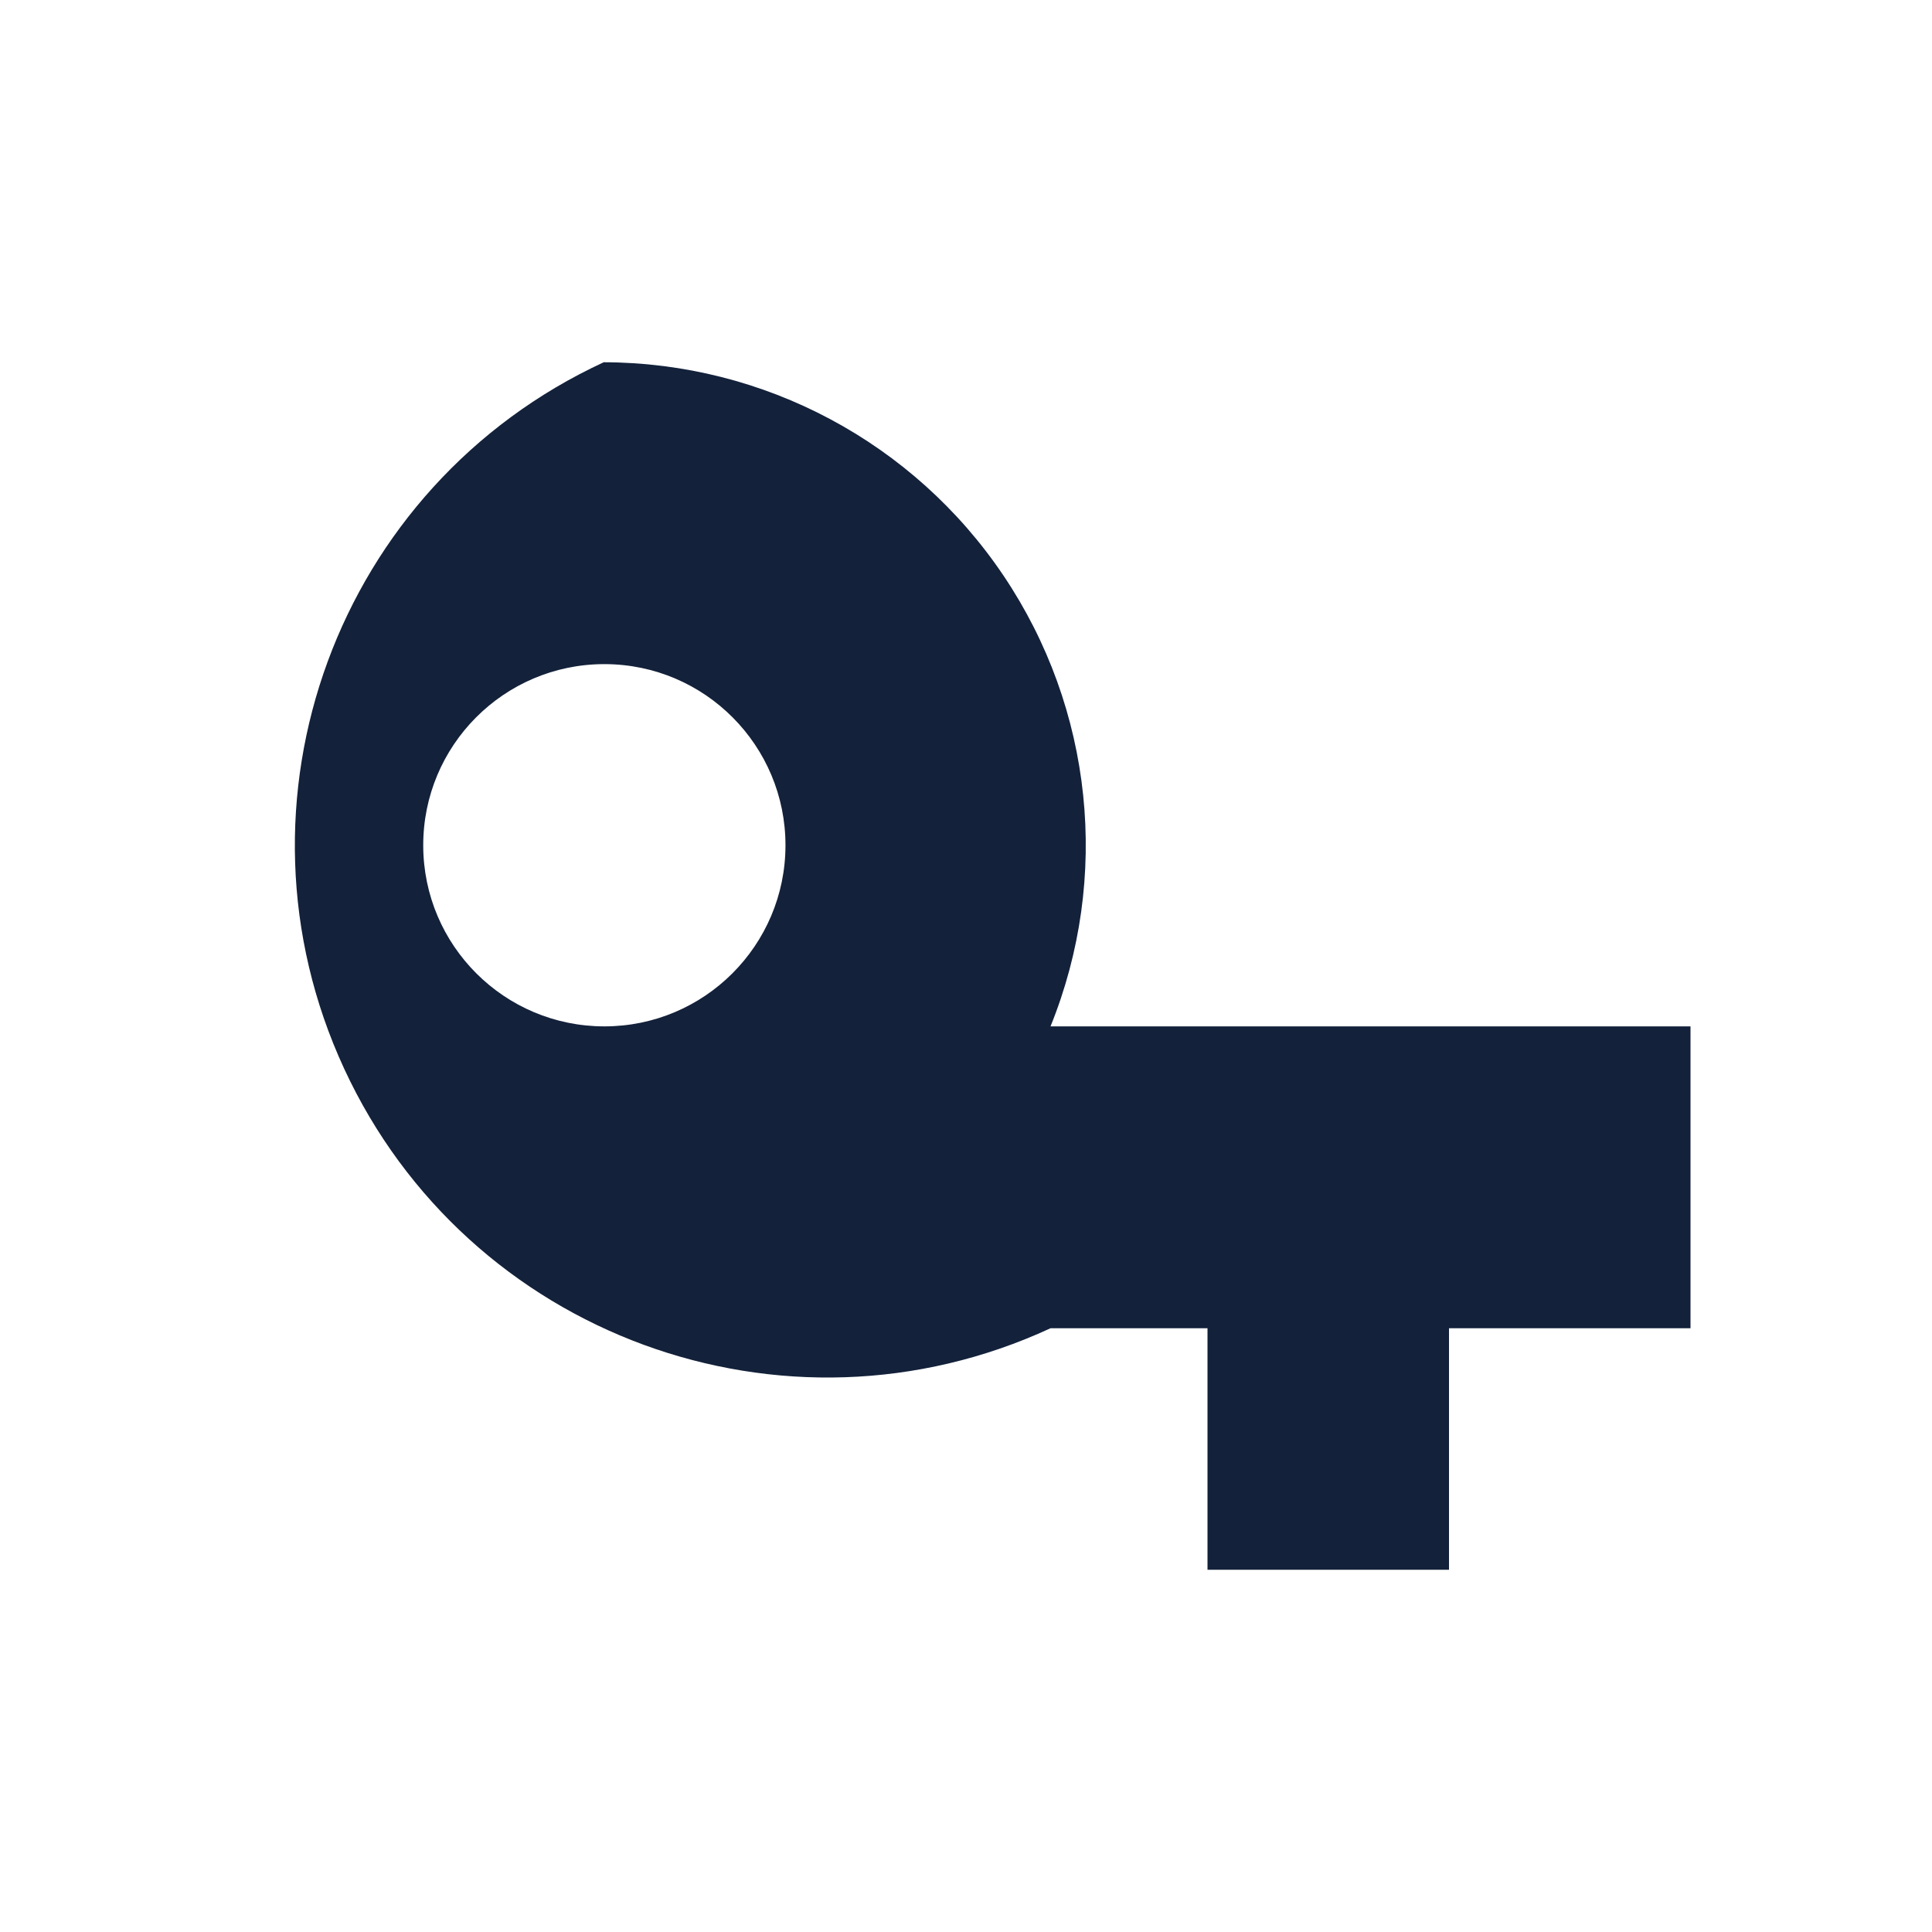
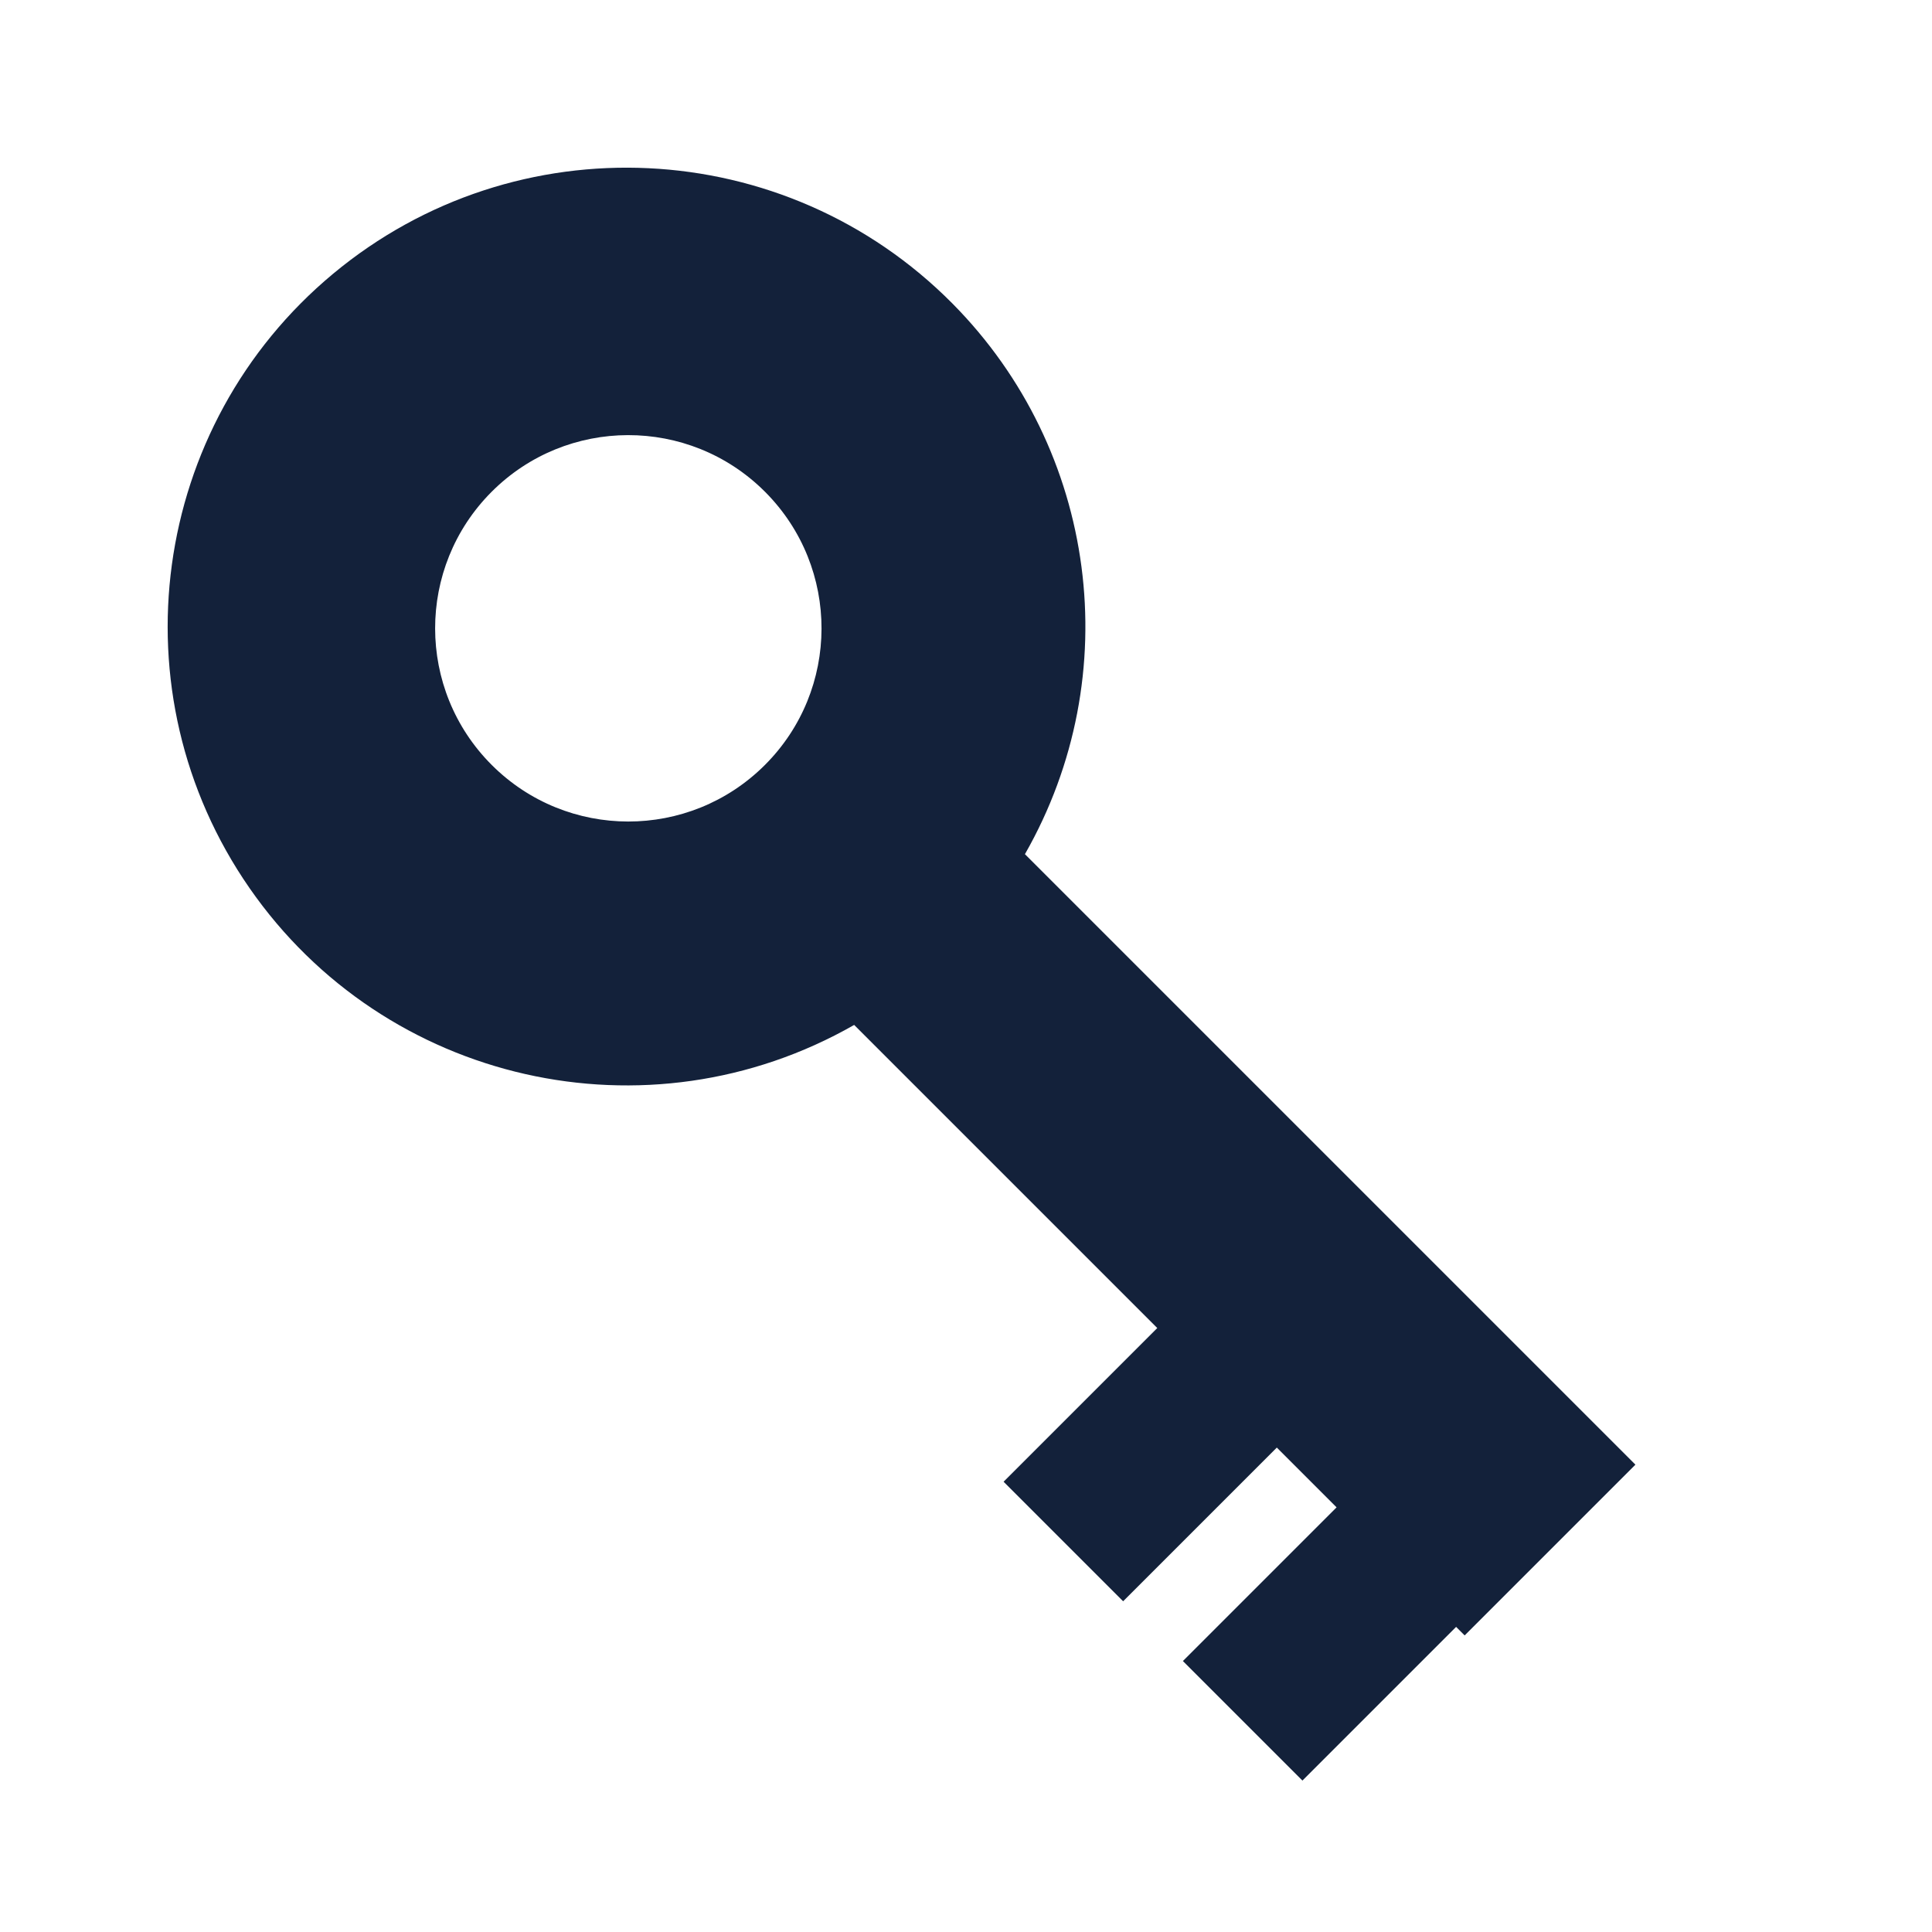
<svg xmlns="http://www.w3.org/2000/svg" width="16" height="16" viewBox="0 0 16 16">
  <g fill="#13213A">
-     <path d="M5 3 A4 4 0 0 1 8.7 8.5 L14 8.5 V11 H12 V13 H10 V11 H8.7 A4 4 0 1 1 5 3Z M5 5.5 A1.5 1.5 0 1 0 5.01 5.5Z" fill-rule="evenodd" />
+     <g transform="rotate(45 5.2 5.2)">
+       <path d="M5.2 1.4 A3.8 3.8 0 0 1 8.85 4.2 H16 V6.2 H15.9 V8 H14.5 V6.2 H13.8 V8 H12.4 V6.2 H8.85 A3.8 3.8 0 1 1 5.2 1.4Z M5.2 3.6 A1.6 1.6 0 1 0 5.21 3.6Z" fill-rule="evenodd" />
+     </g>
  </g>
</svg>
